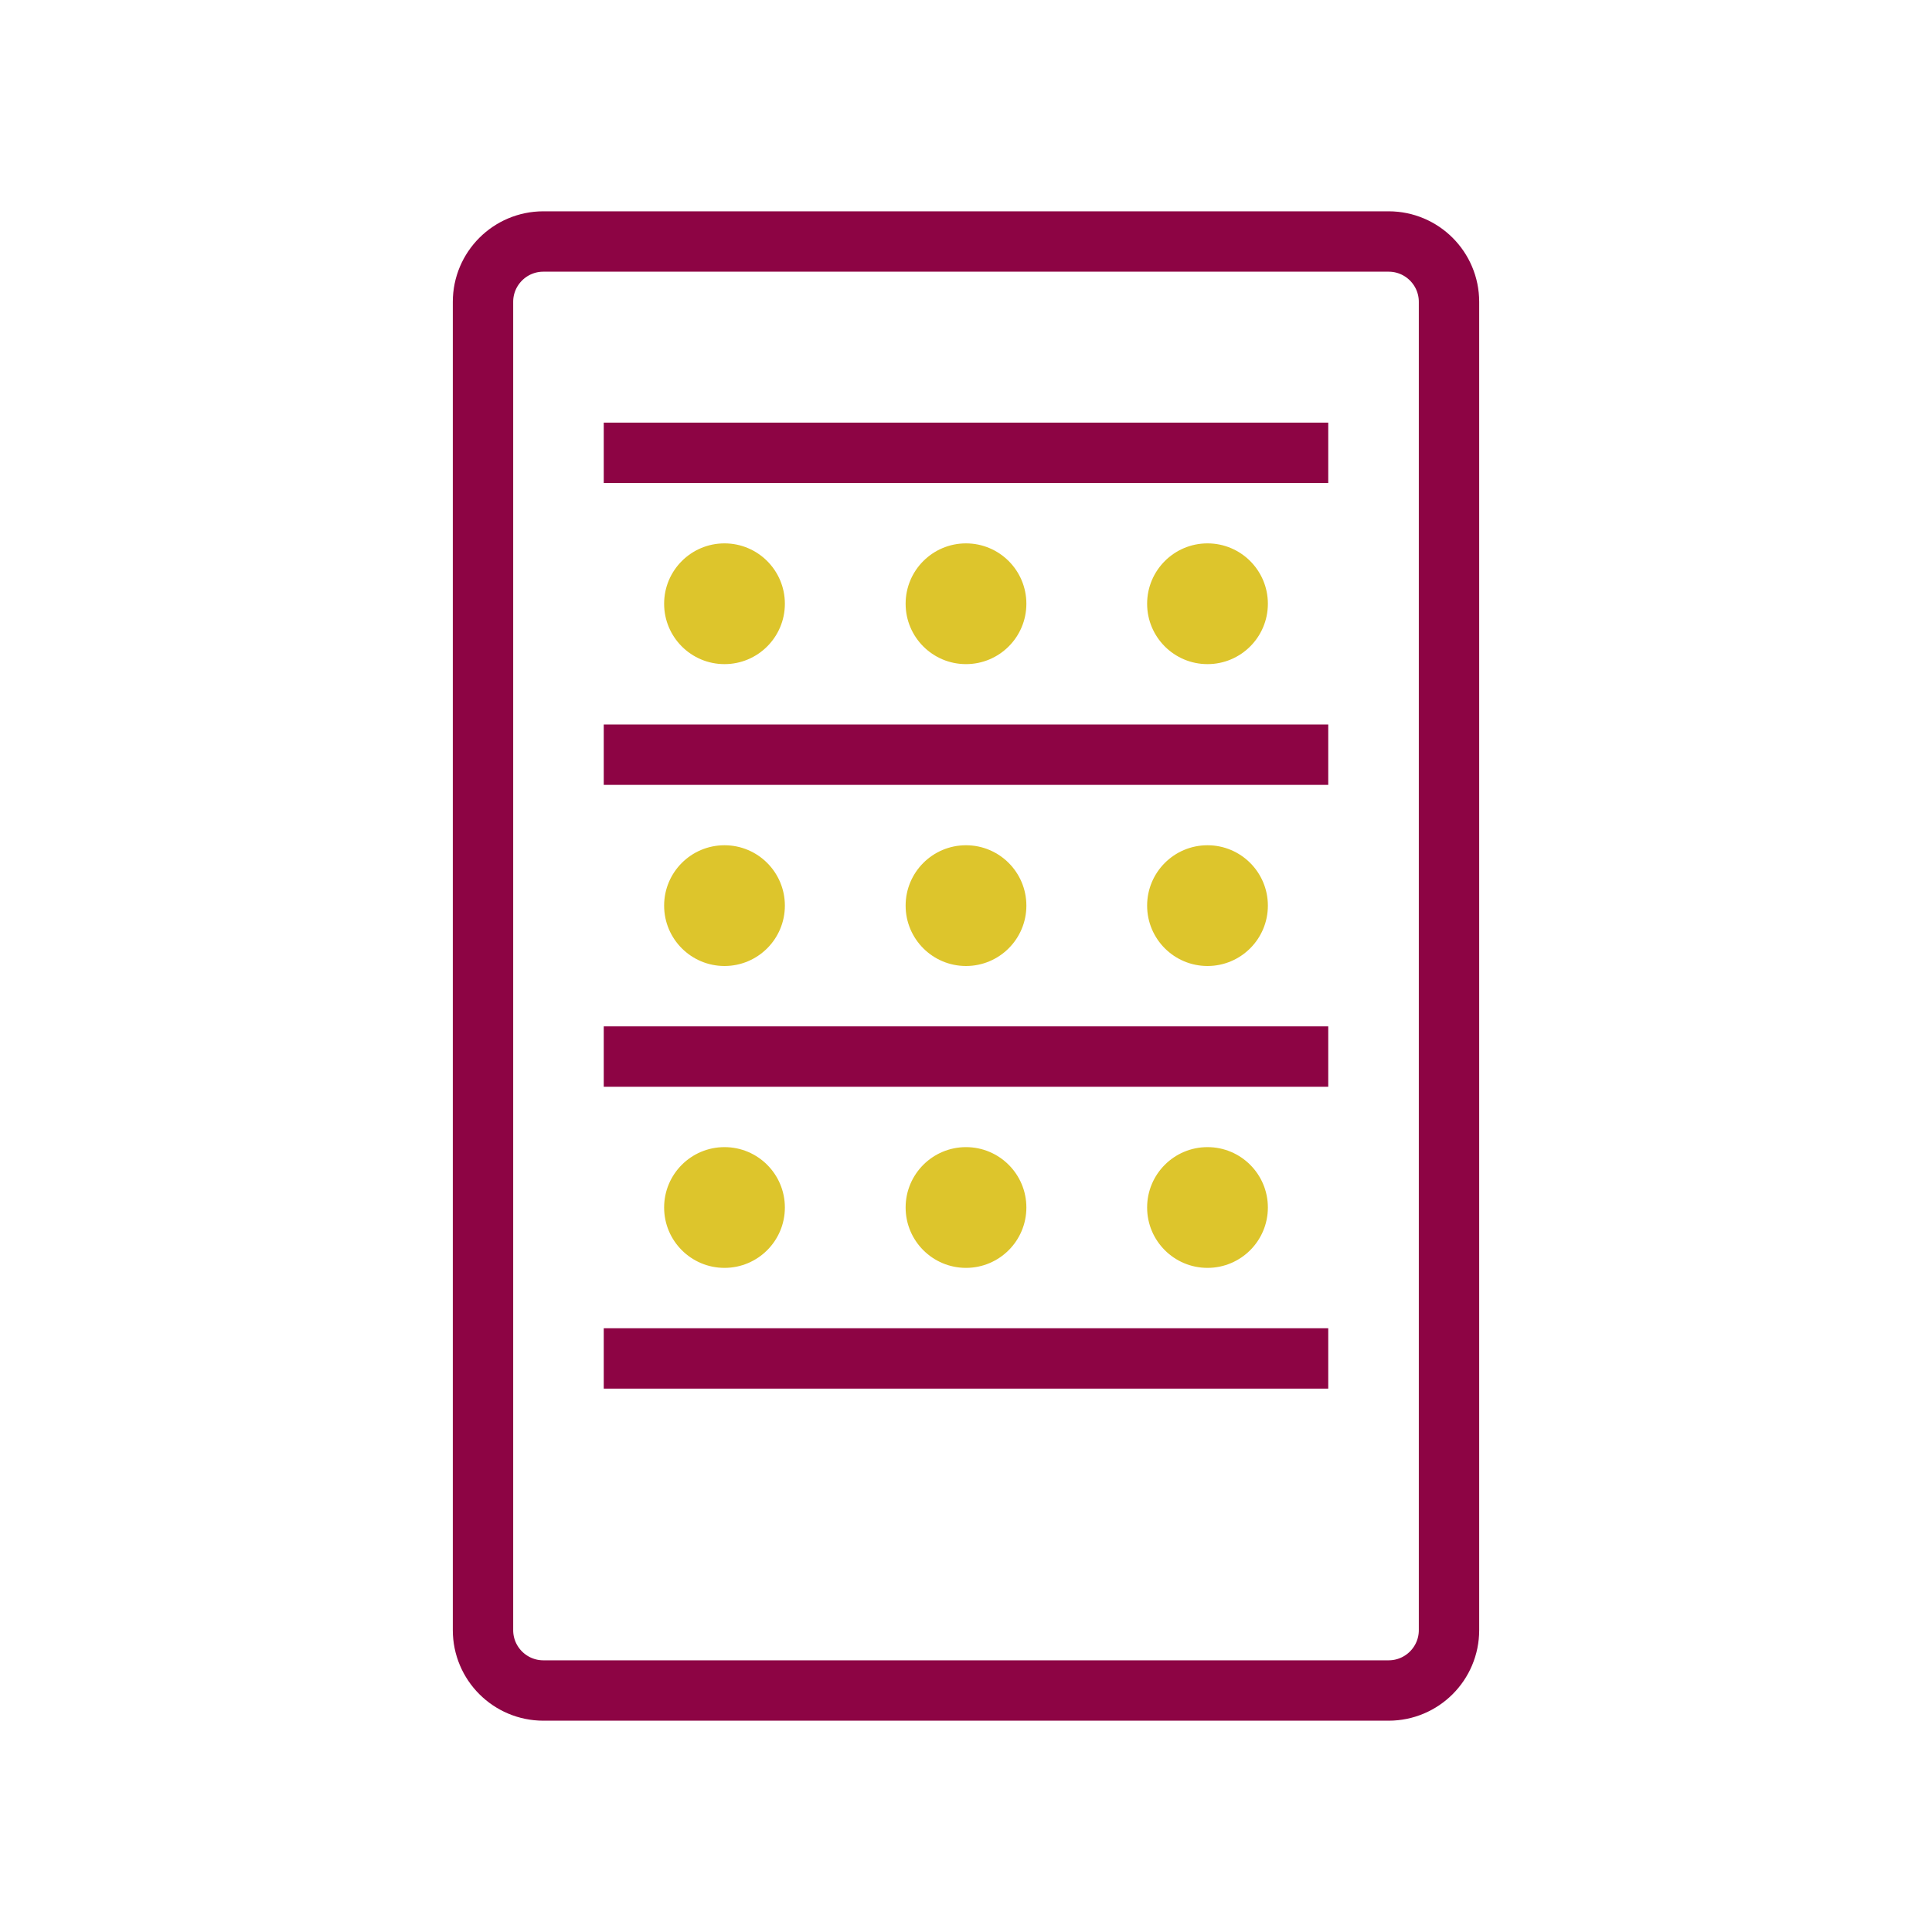
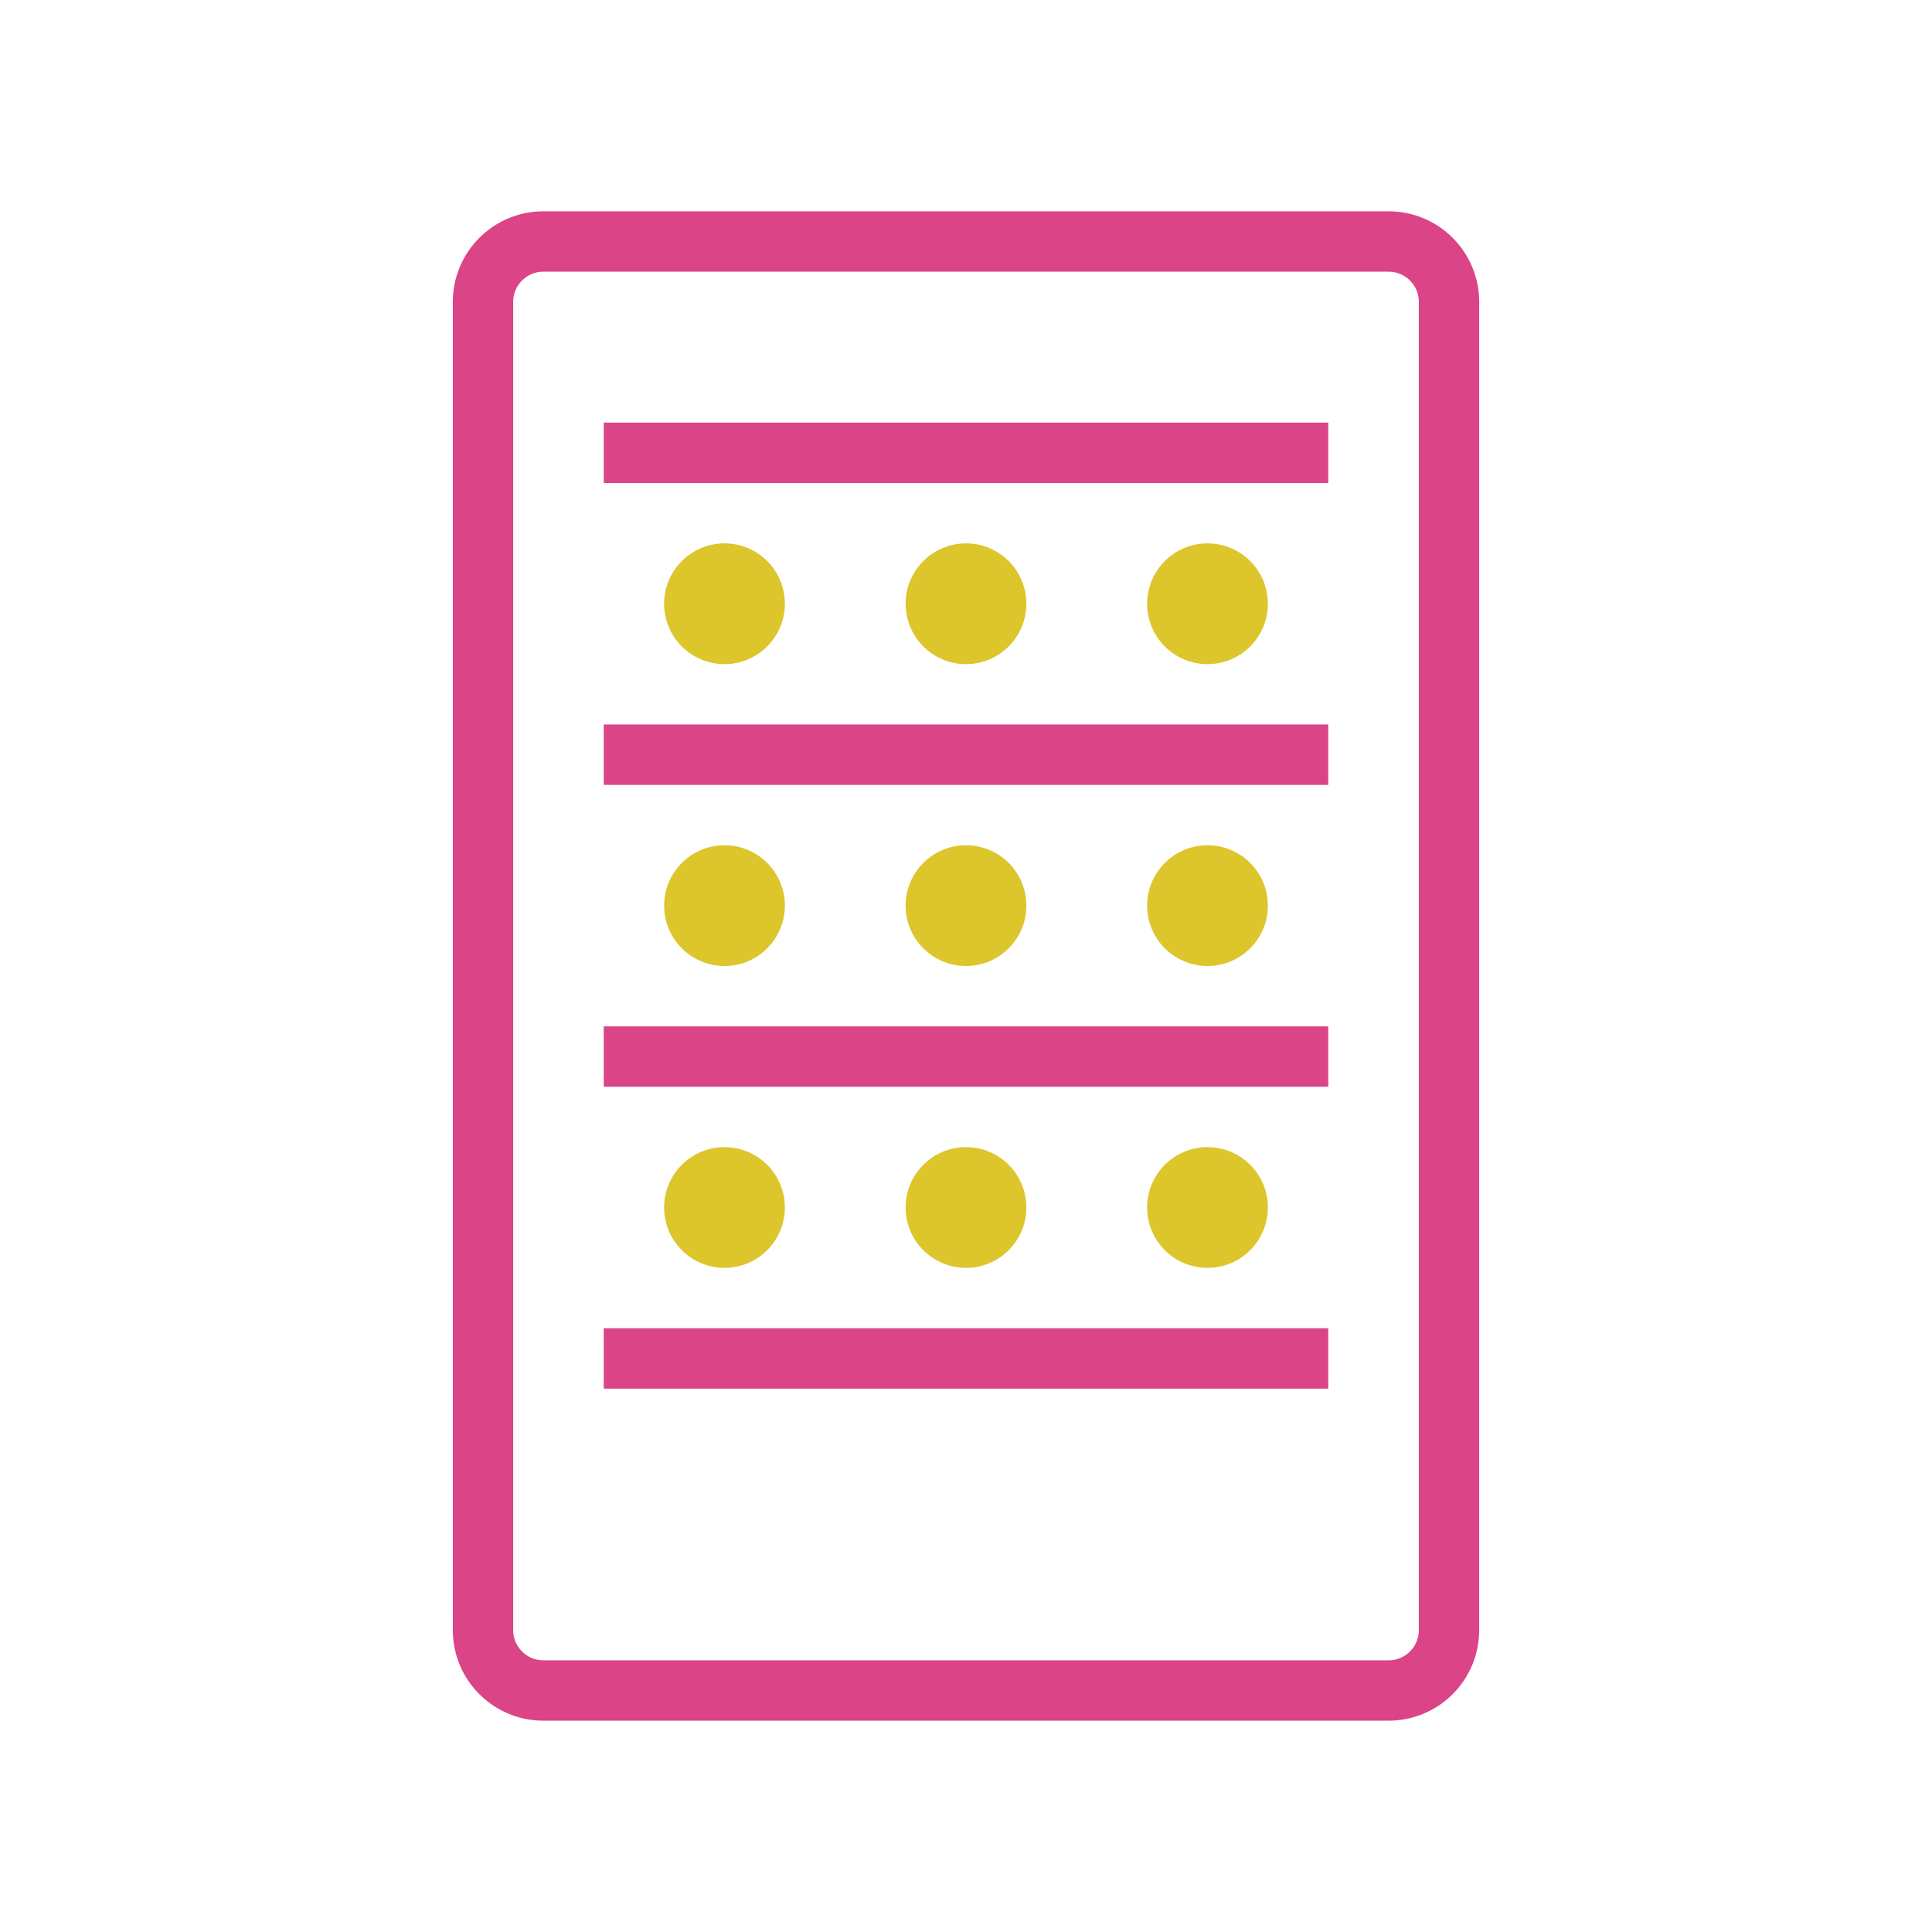
<svg xmlns="http://www.w3.org/2000/svg" width="64" height="64" viewBox="0 0 64 64" fill="none">
-   <rect x="16" y="8" width="32" height="48" rx="2" stroke="#8d0444" stroke-width="2" fill="none" />
-   <rect x="20" y="14" width="24" height="2" fill="#8d0444" />
-   <rect x="20" y="24" width="24" height="2" fill="#8d0444" />
-   <rect x="20" y="34" width="24" height="2" fill="#8d0444" />
-   <rect x="20" y="44" width="24" height="2" fill="#8d0444" />
+   <rect x="16" y="8" width="32" height="48" rx="2" stroke="#DB4486" stroke-width="2" fill="none" />
+   <rect x="20" y="14" width="24" height="2" fill="#DB4486" />
+   <rect x="20" y="24" width="24" height="2" fill="#DB4486" />
+   <rect x="20" y="34" width="24" height="2" fill="#DB4486" />
+   <rect x="20" y="44" width="24" height="2" fill="#DB4486" />
  <circle cx="24" cy="20" r="2" fill="#ddc52c" />
  <circle cx="32" cy="20" r="2" fill="#ddc52c" />
  <circle cx="40" cy="20" r="2" fill="#ddc52c" />
  <circle cx="24" cy="30" r="2" fill="#ddc52c" />
  <circle cx="32" cy="30" r="2" fill="#ddc52c" />
  <circle cx="40" cy="30" r="2" fill="#ddc52c" />
  <circle cx="24" cy="40" r="2" fill="#ddc52c" />
  <circle cx="32" cy="40" r="2" fill="#ddc52c" />
  <circle cx="40" cy="40" r="2" fill="#ddc52c" />
</svg>
